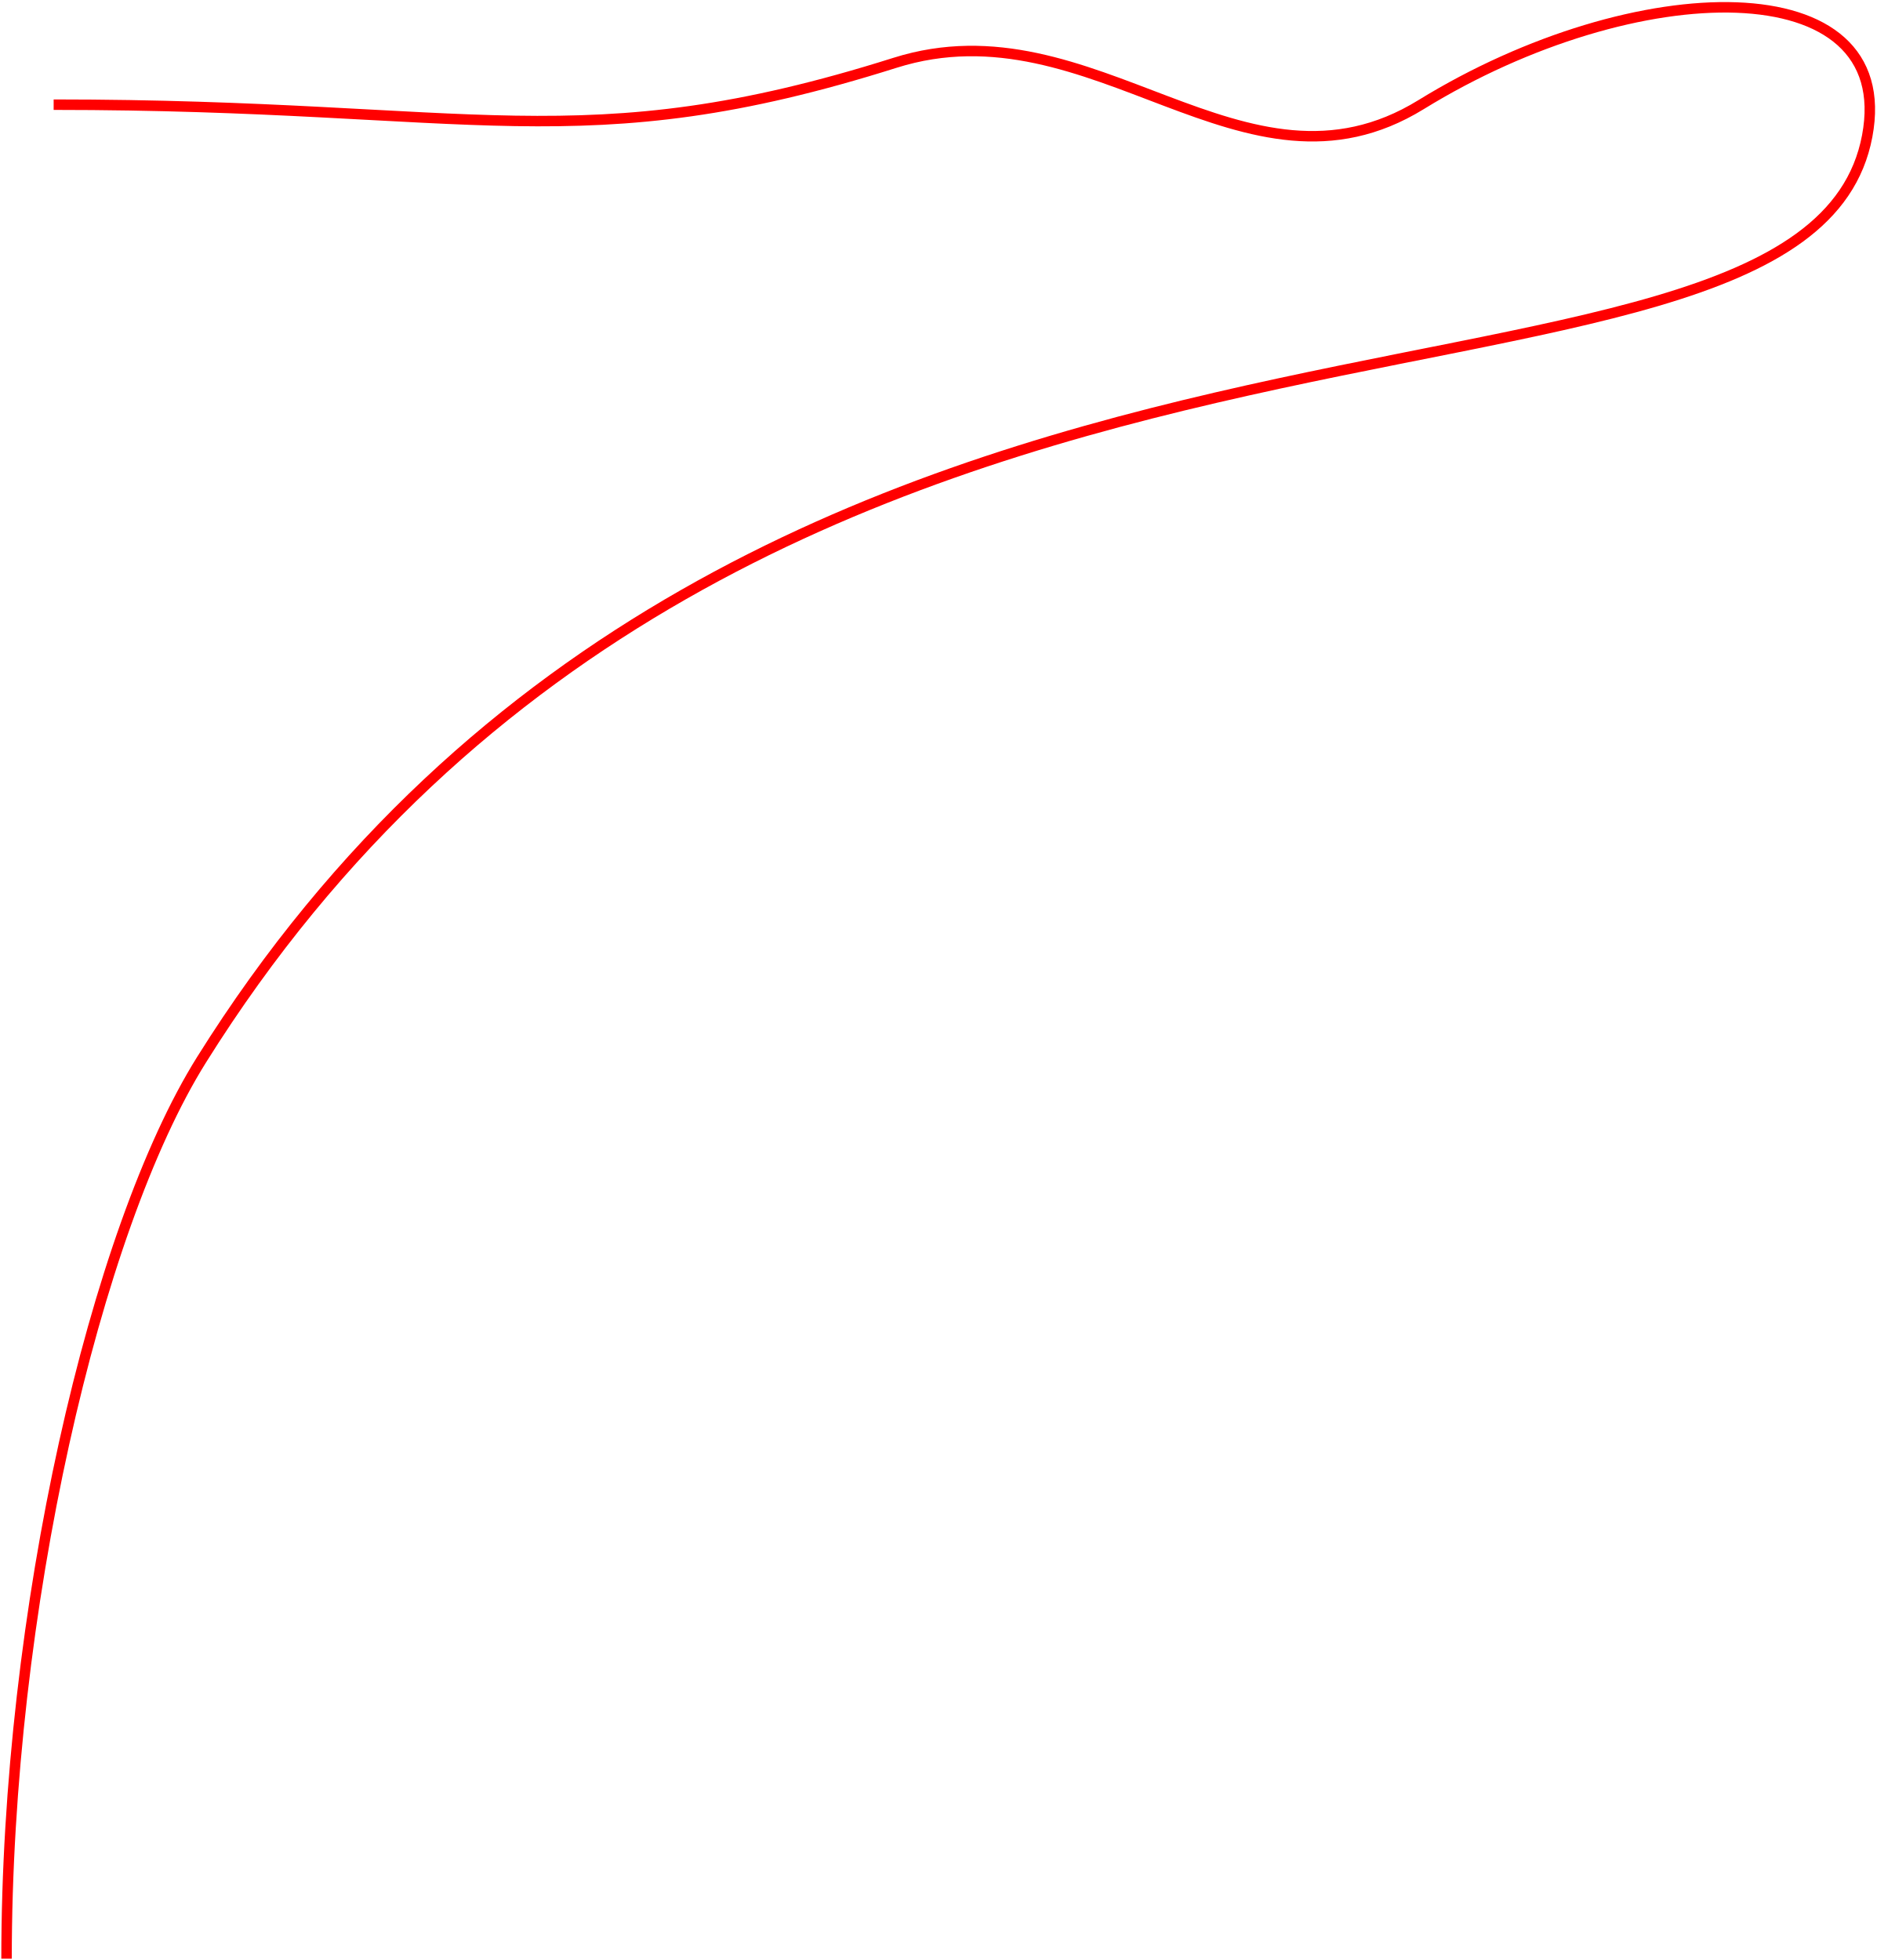
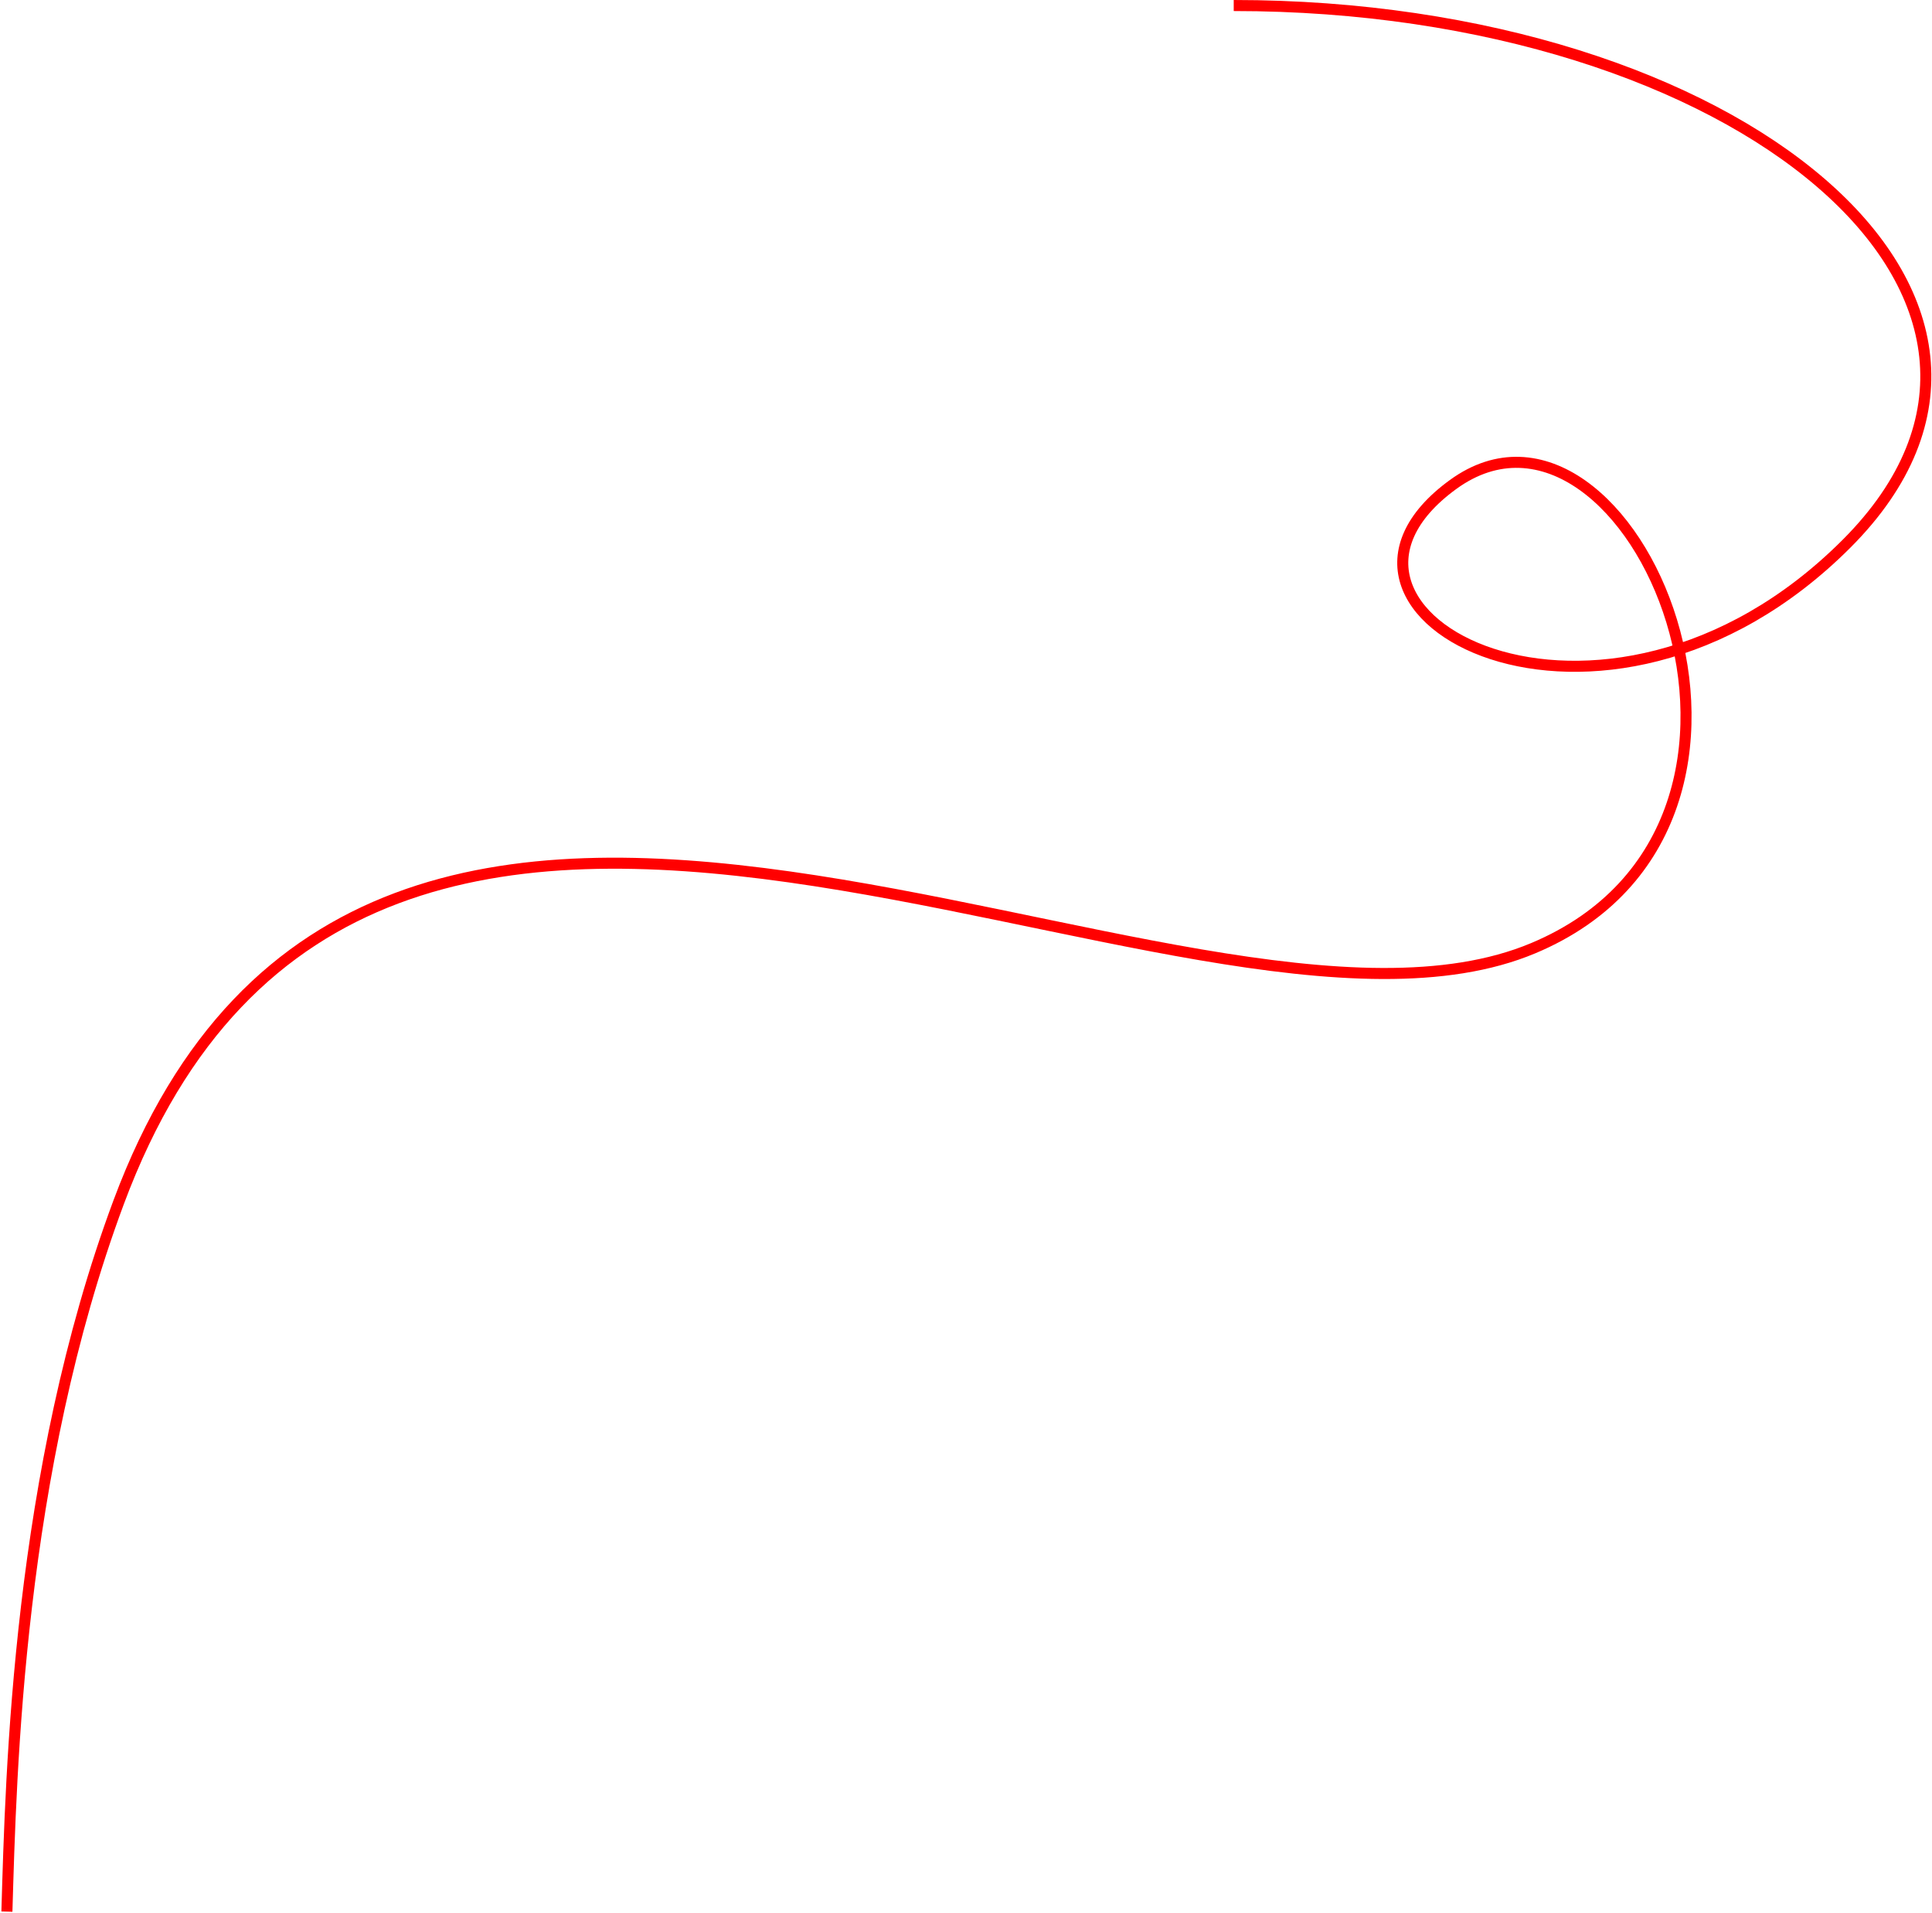
- <svg xmlns="http://www.w3.org/2000/svg" width="717" height="749" viewBox="0 0 717 749" fill="none">
-   <path d="M20.5 40C181.926 40 222.126 61.855 342 24C418 3.8147e-06 475.286 81.702 543 40C625 -10.5 725.656 -12.5 713.5 52C689 182 286 71 77 405C36.265 470.098 2.5 616.5 2.5 748.5" stroke="#FF0000" stroke-width="4" />
+ <svg xmlns="http://www.w3.org/2000/svg" width="700" height="693" viewBox="0 0 700 693" fill="none">
+   <path id="vectorMiddle" d="M447 2C630 2 757.5 108.5 669 197C580.5 285.5 462.5 222 526.5 175.5C590.5 129 664 298 555.5 343.5C428.952 396.569 134.11 190.876 43 435.5C6.5 533.5 4 642 2.5 692.5" stroke="#FF0000" stroke-width="4" />
</svg>
